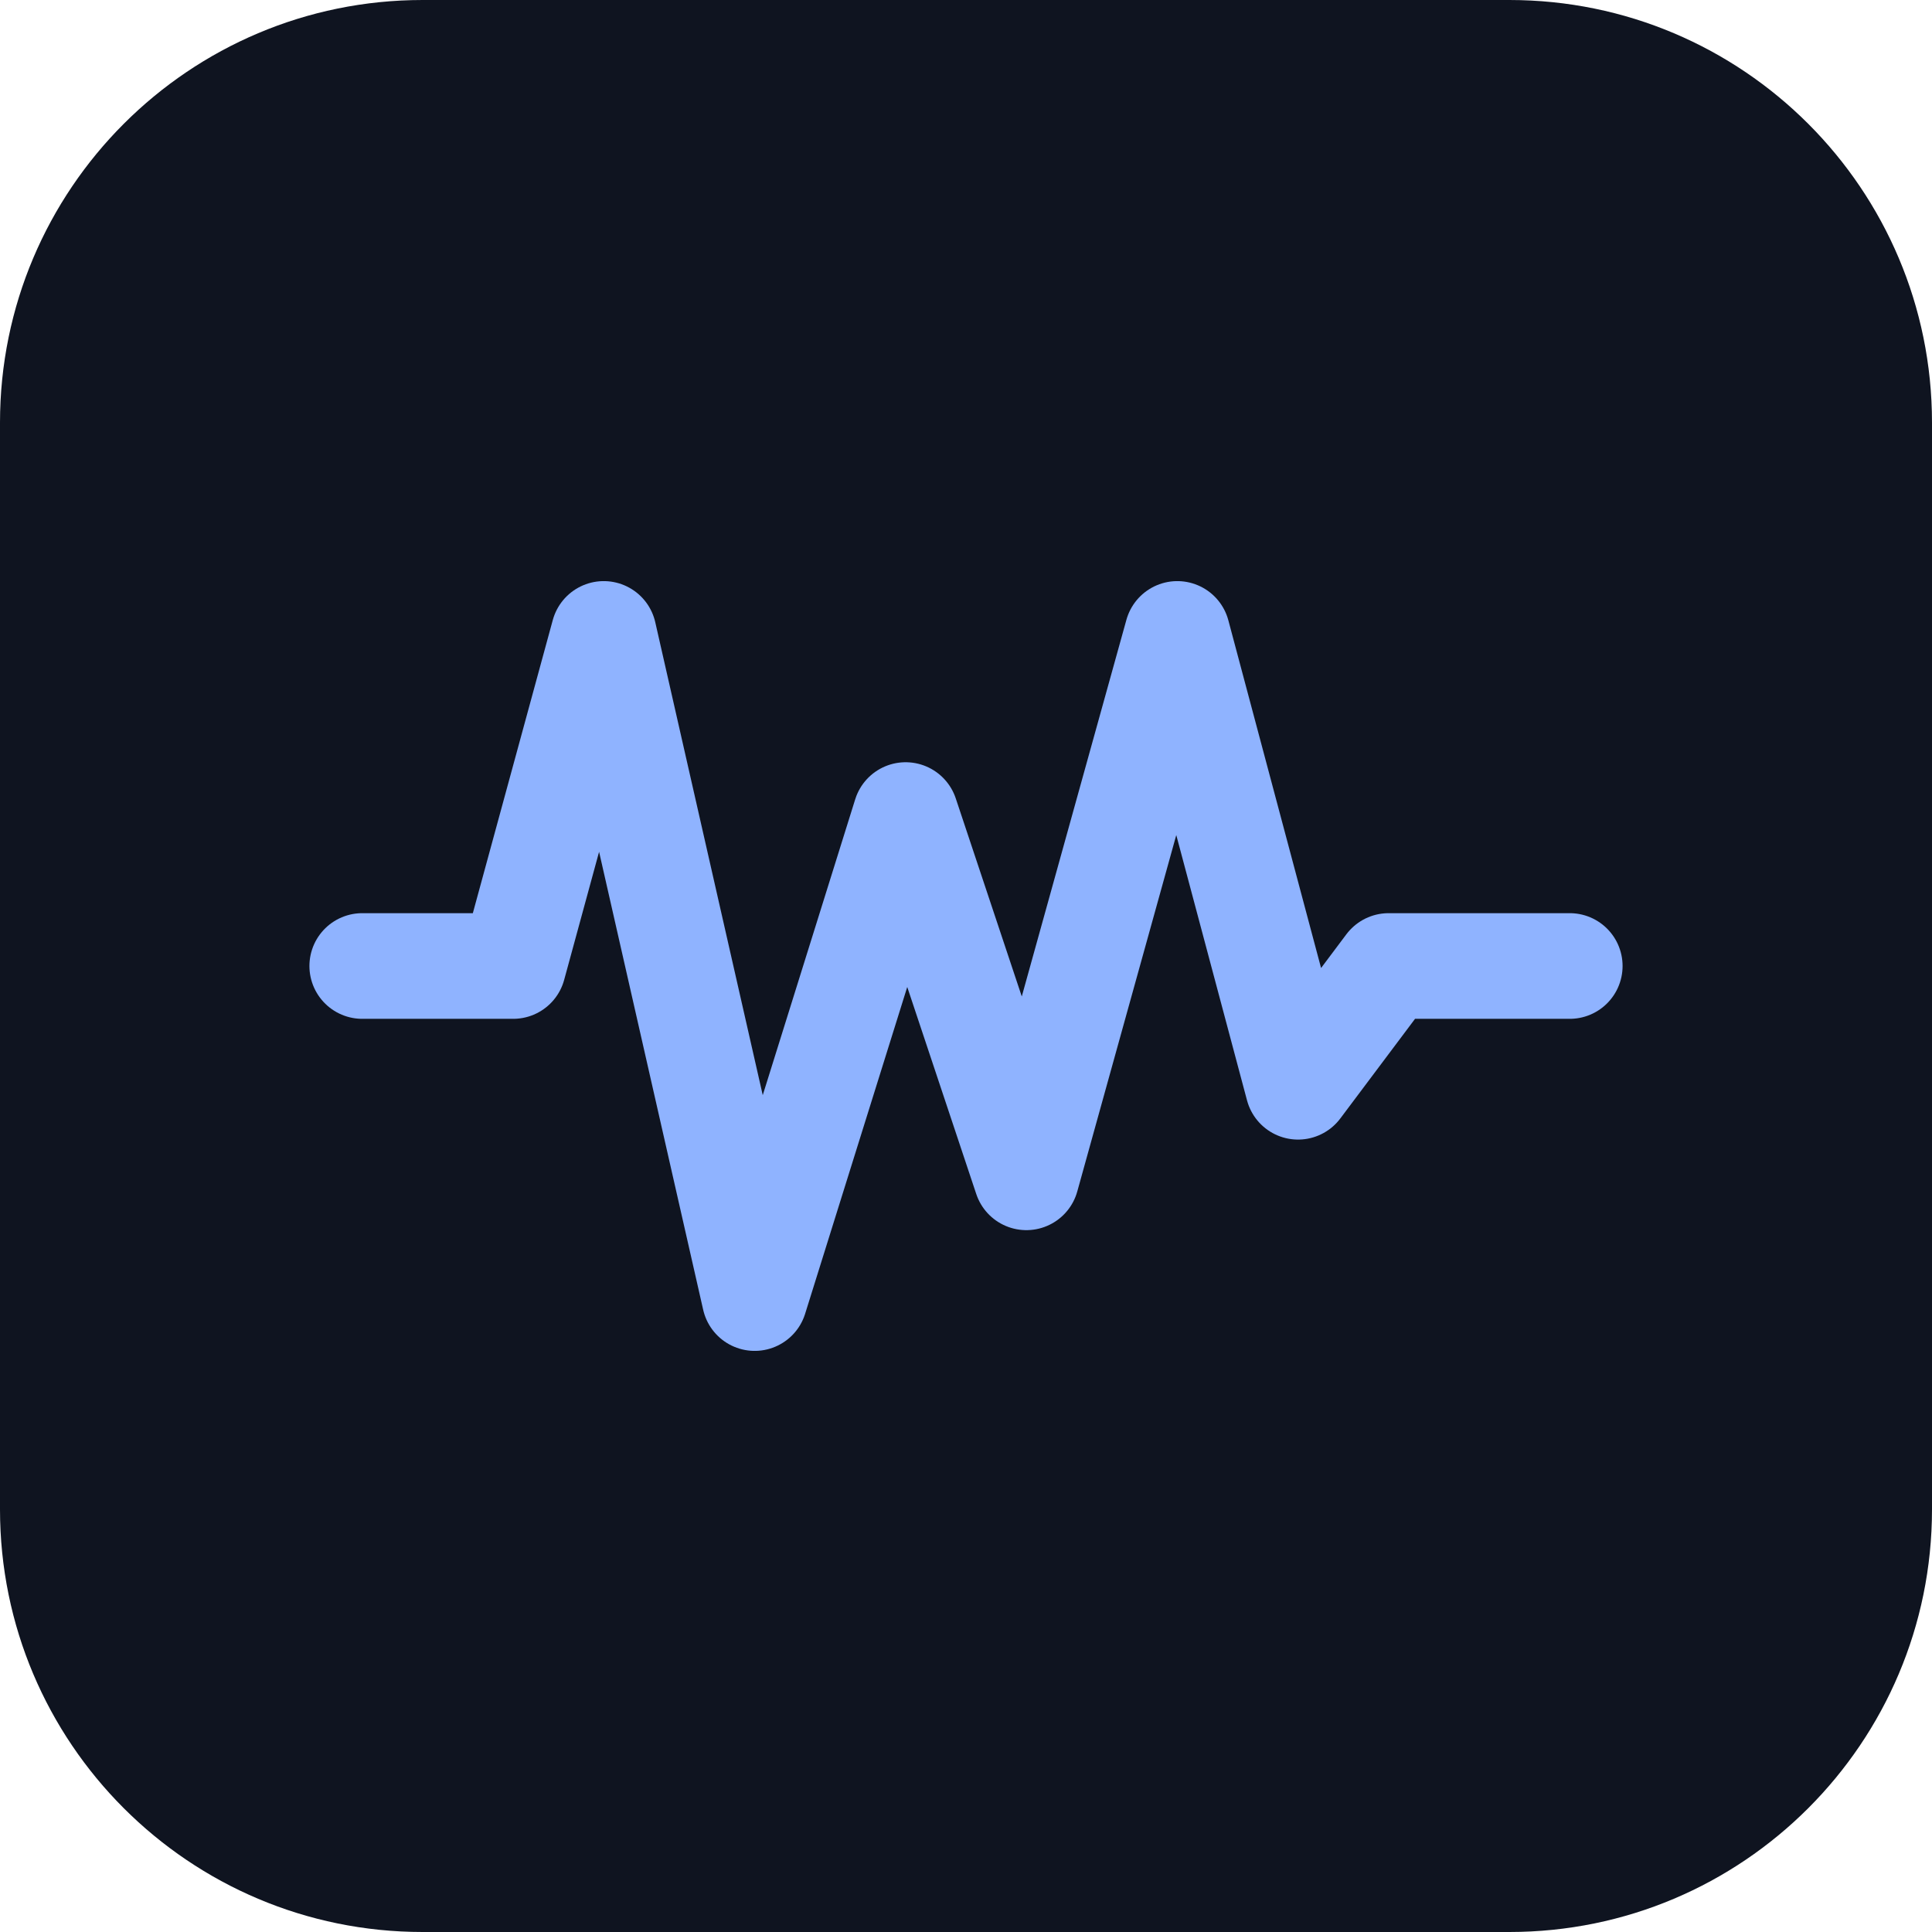
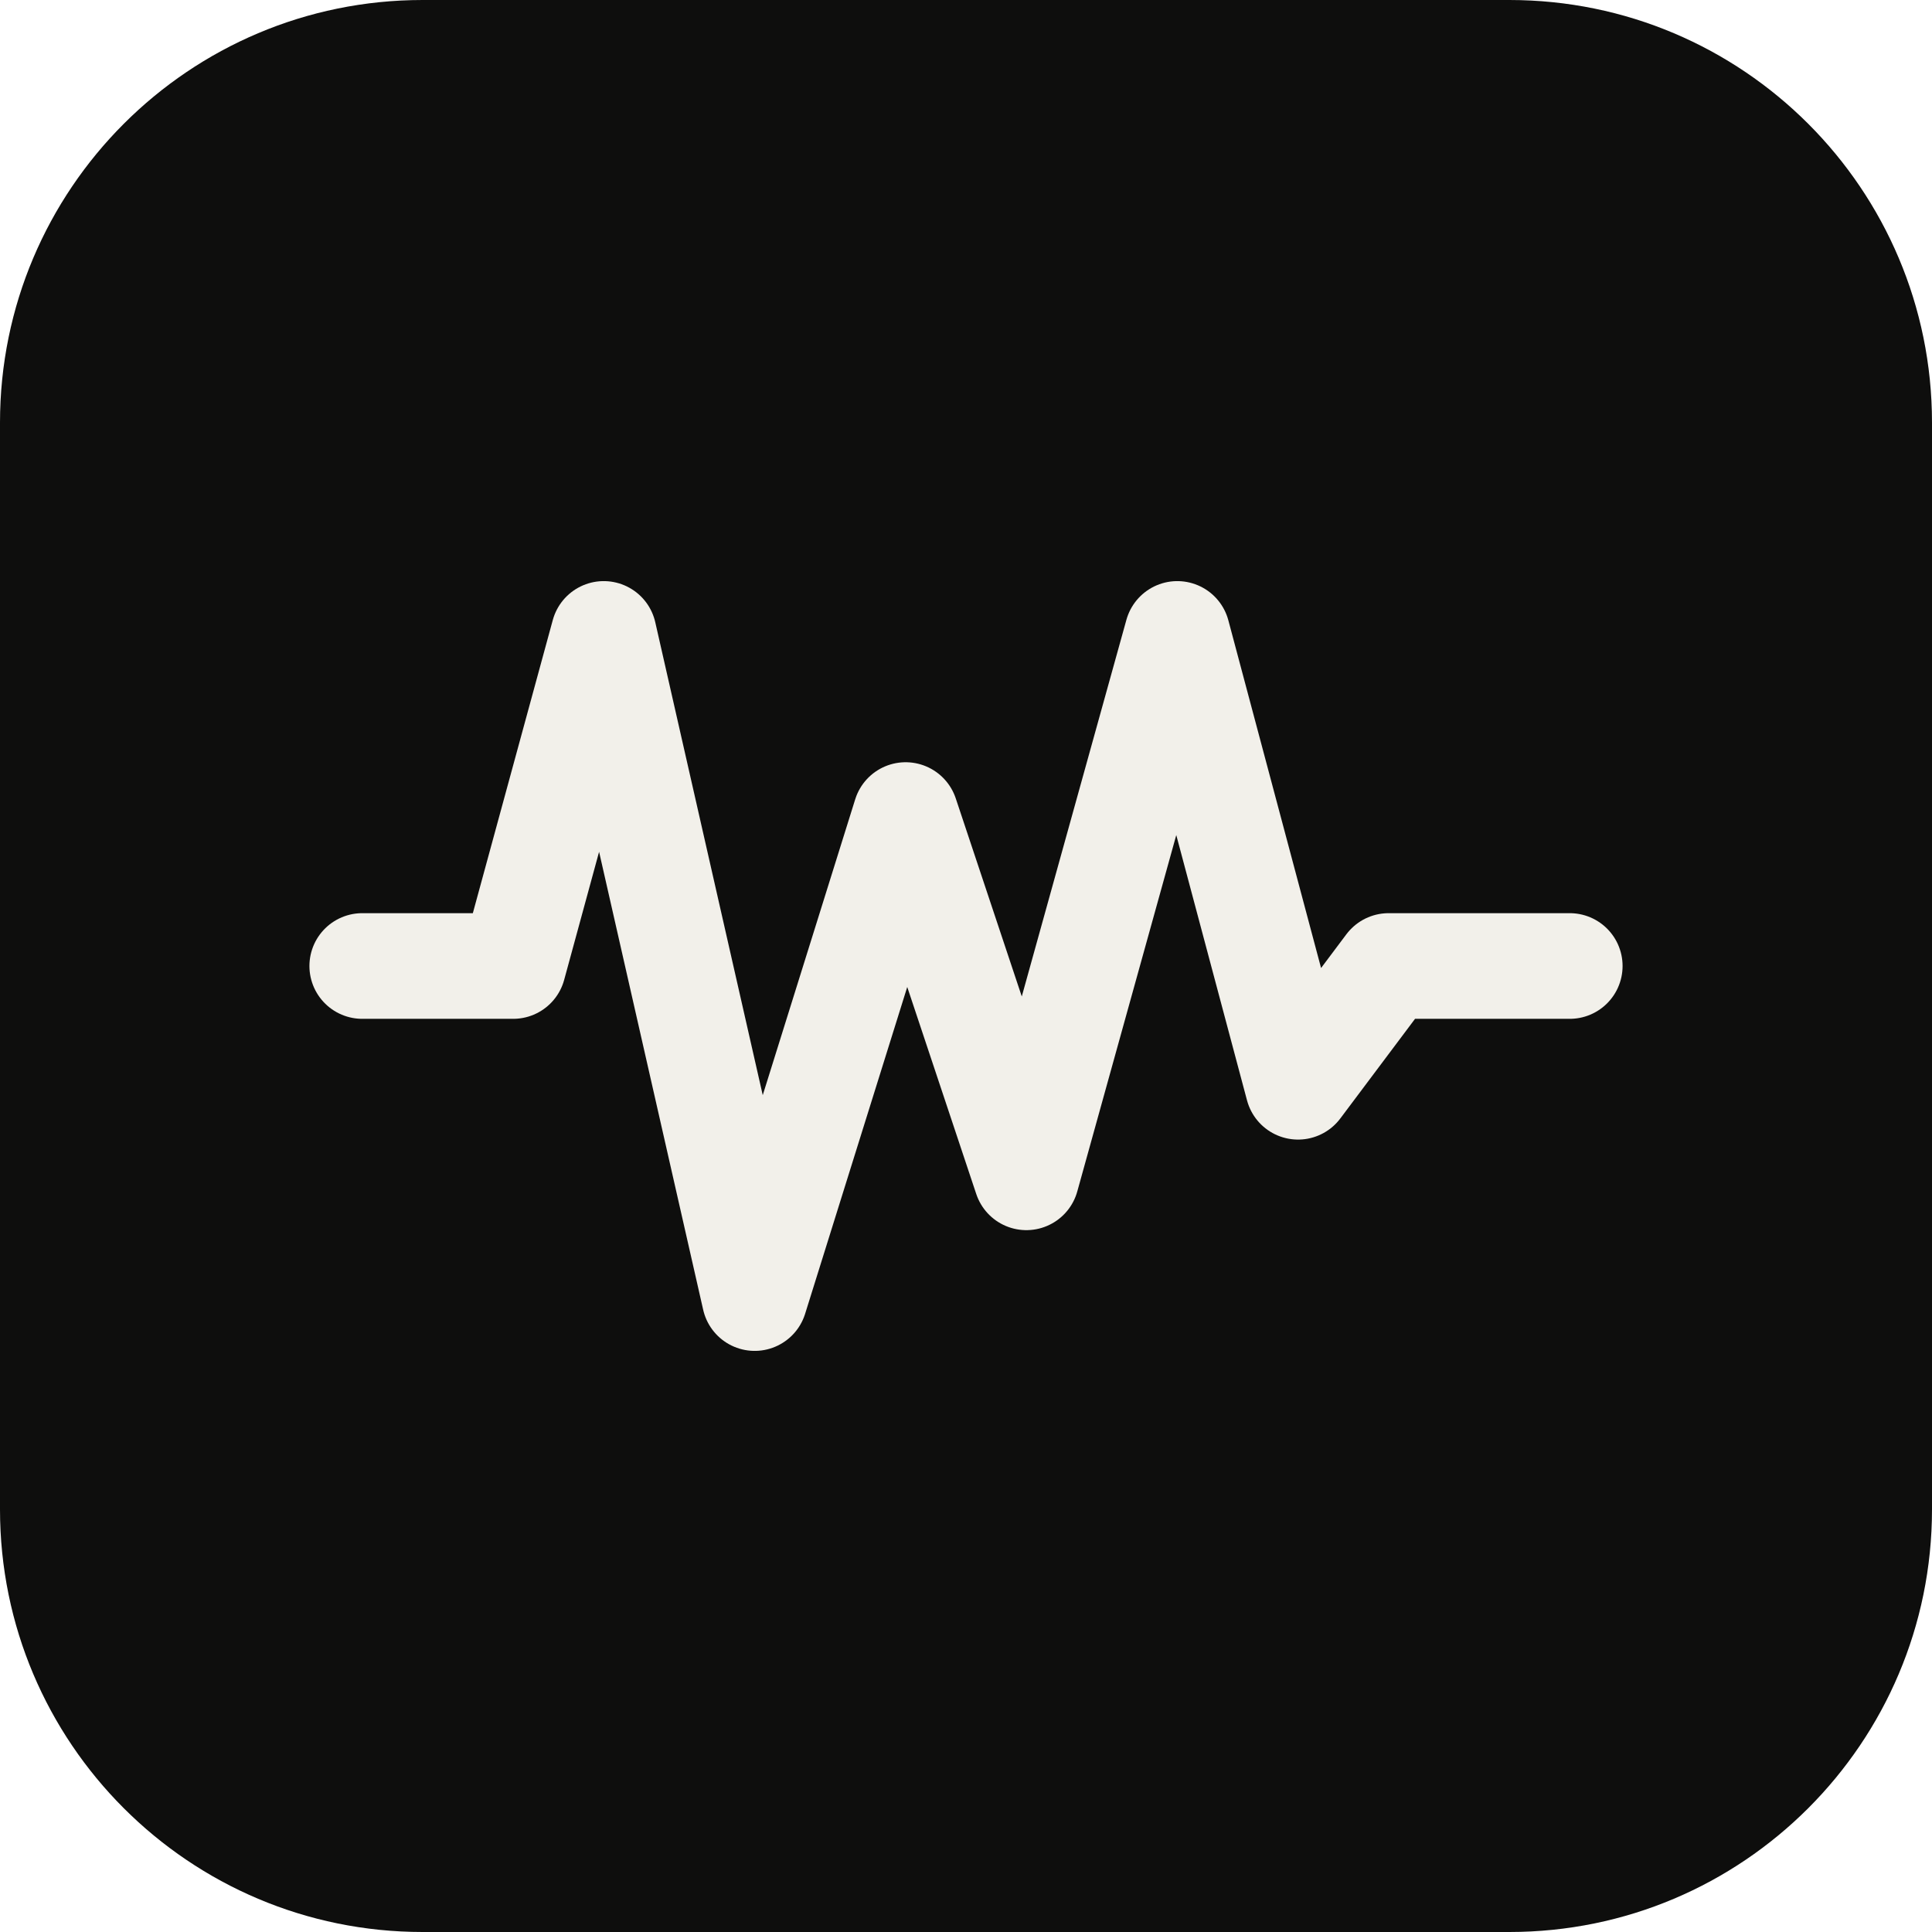
<svg xmlns="http://www.w3.org/2000/svg" viewBox="0 0 512 512">
-   <rect width="512" height="512" rx="112" fill="#0f1420" />
-   <path d="M96 256h40l24-88 40 176 40-128 32 96 40-144 32 120 24-32h48" fill="none" stroke="#8fb3ff" stroke-width="28" stroke-linecap="round" stroke-linejoin="round" />
+   <rect width="512" height="512" rx="112" fill="#0e0e0d" />
+   <path d="M96 256h40l24-88 40 176 40-128 32 96 40-144 32 120 24-32h48" fill="none" stroke="#f2f0ea" stroke-width="28" stroke-linecap="round" stroke-linejoin="round" />
</svg>
